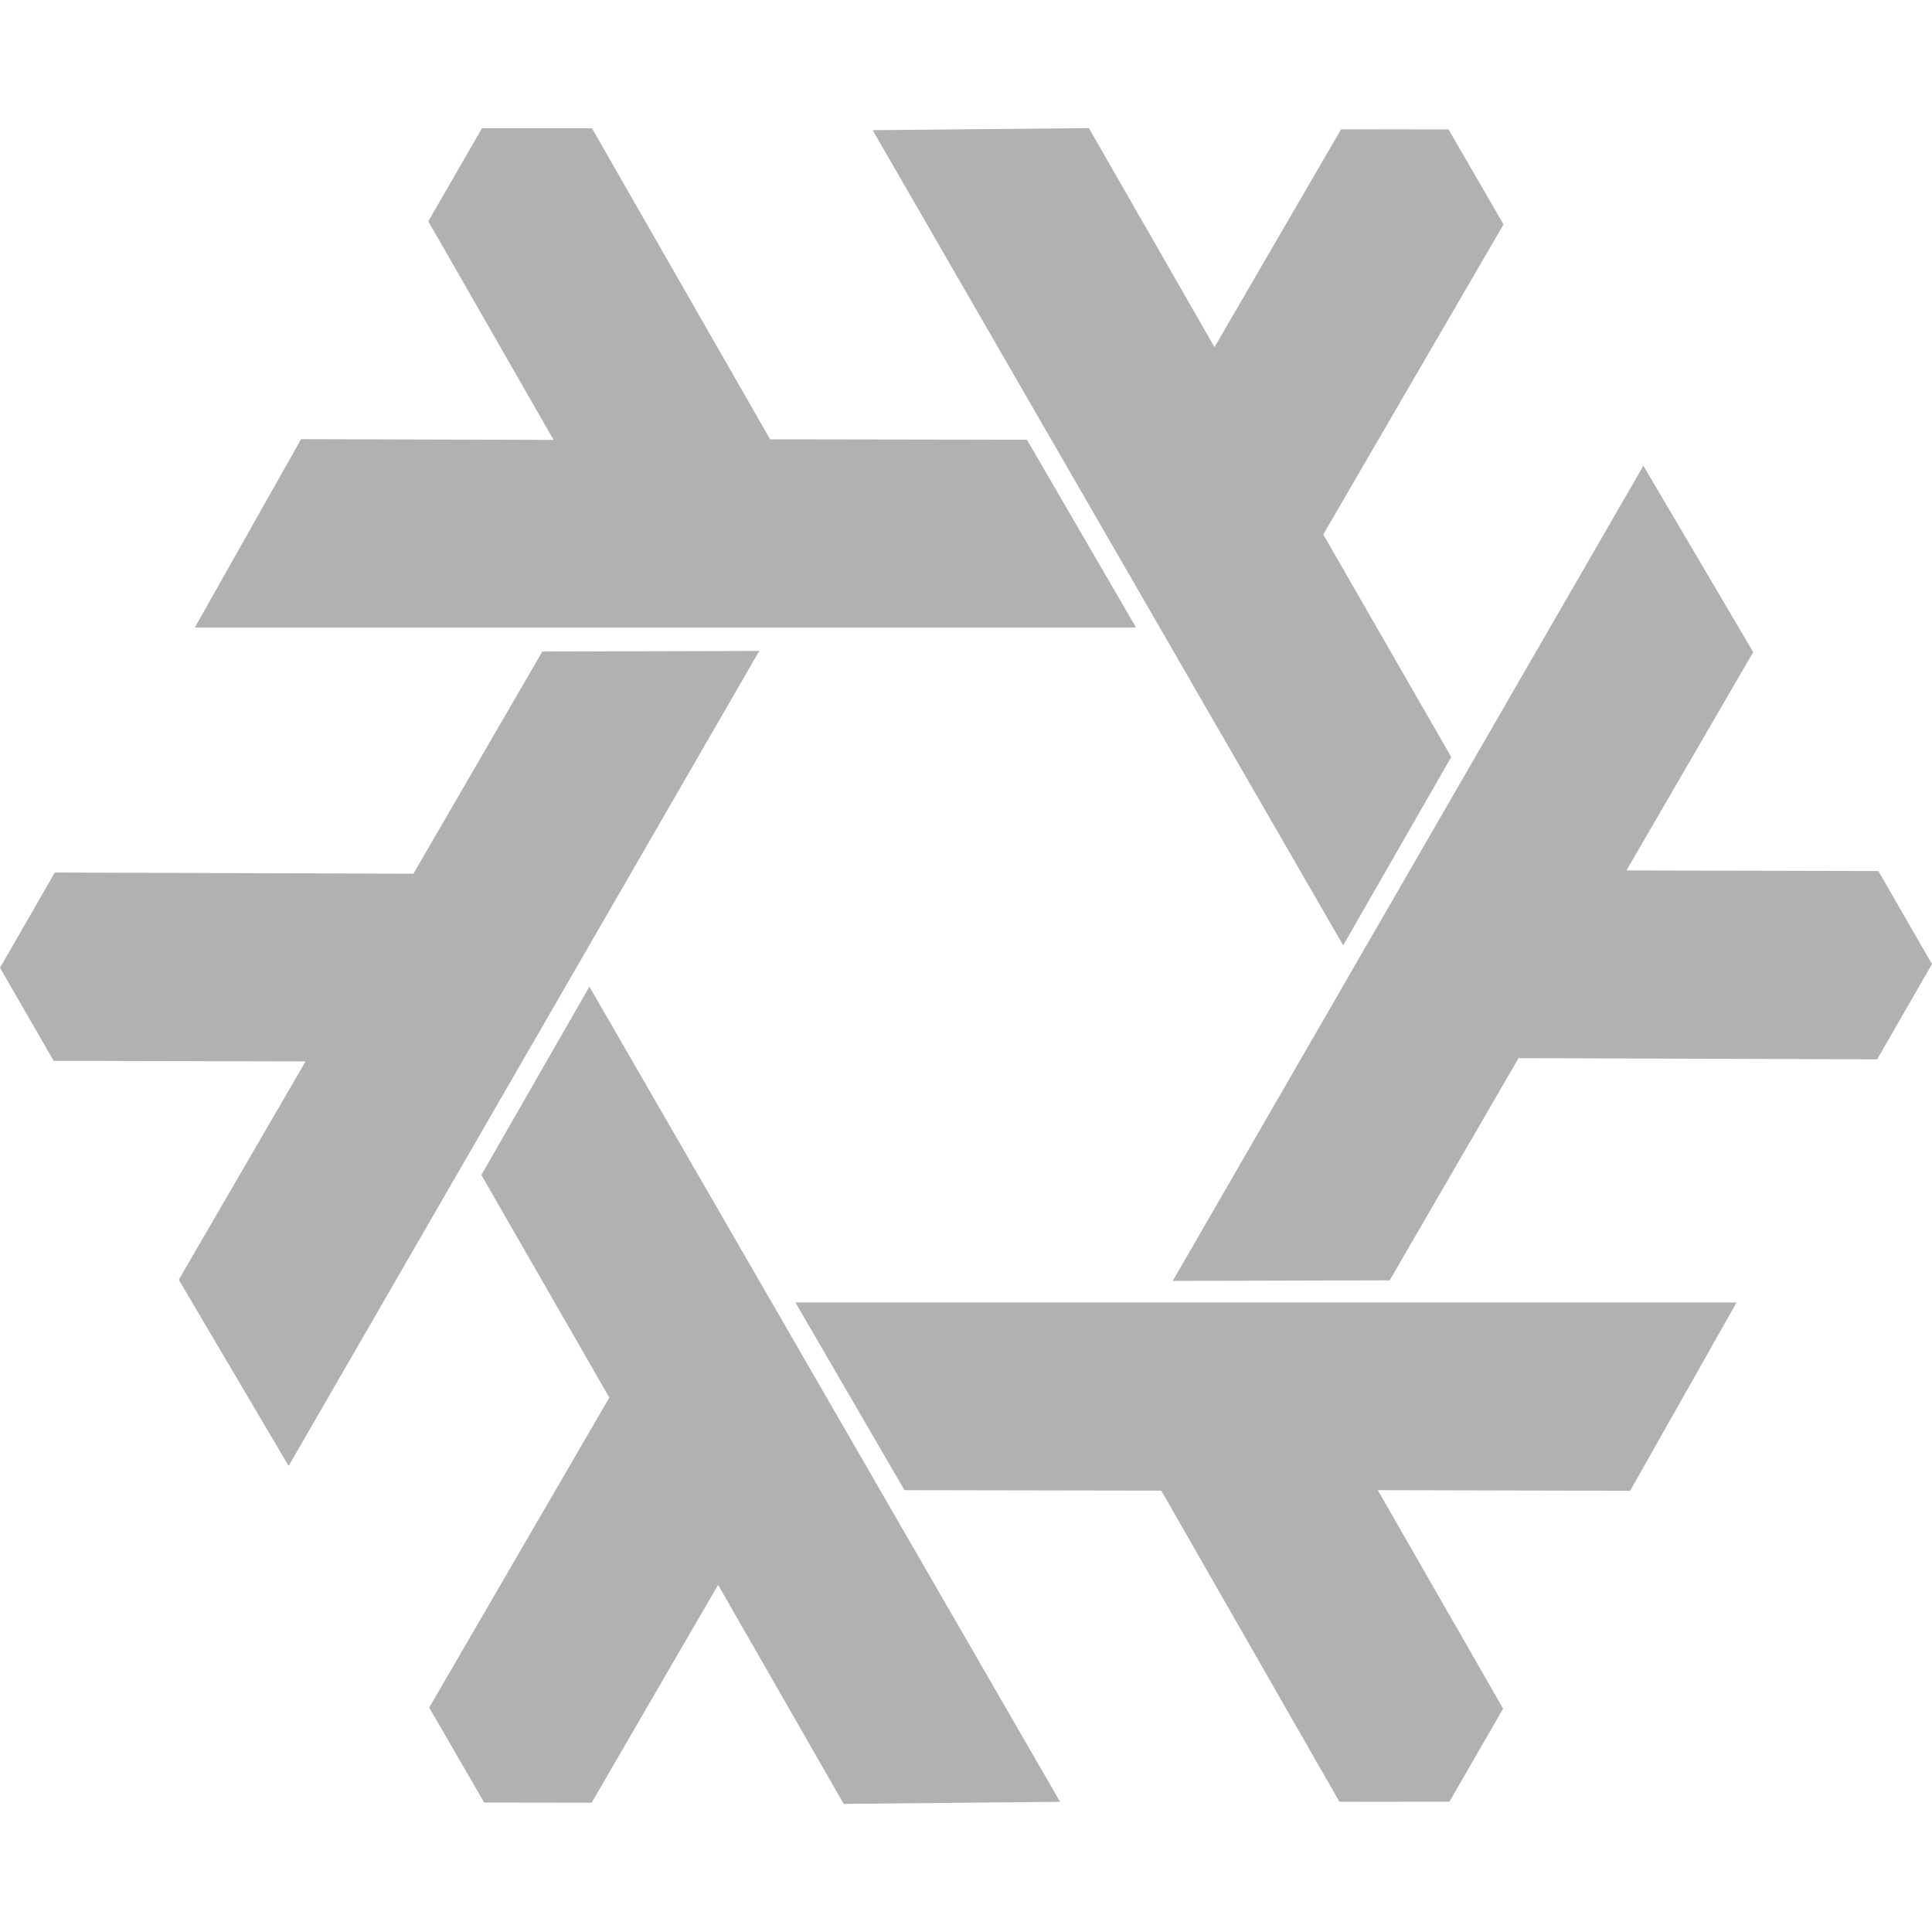
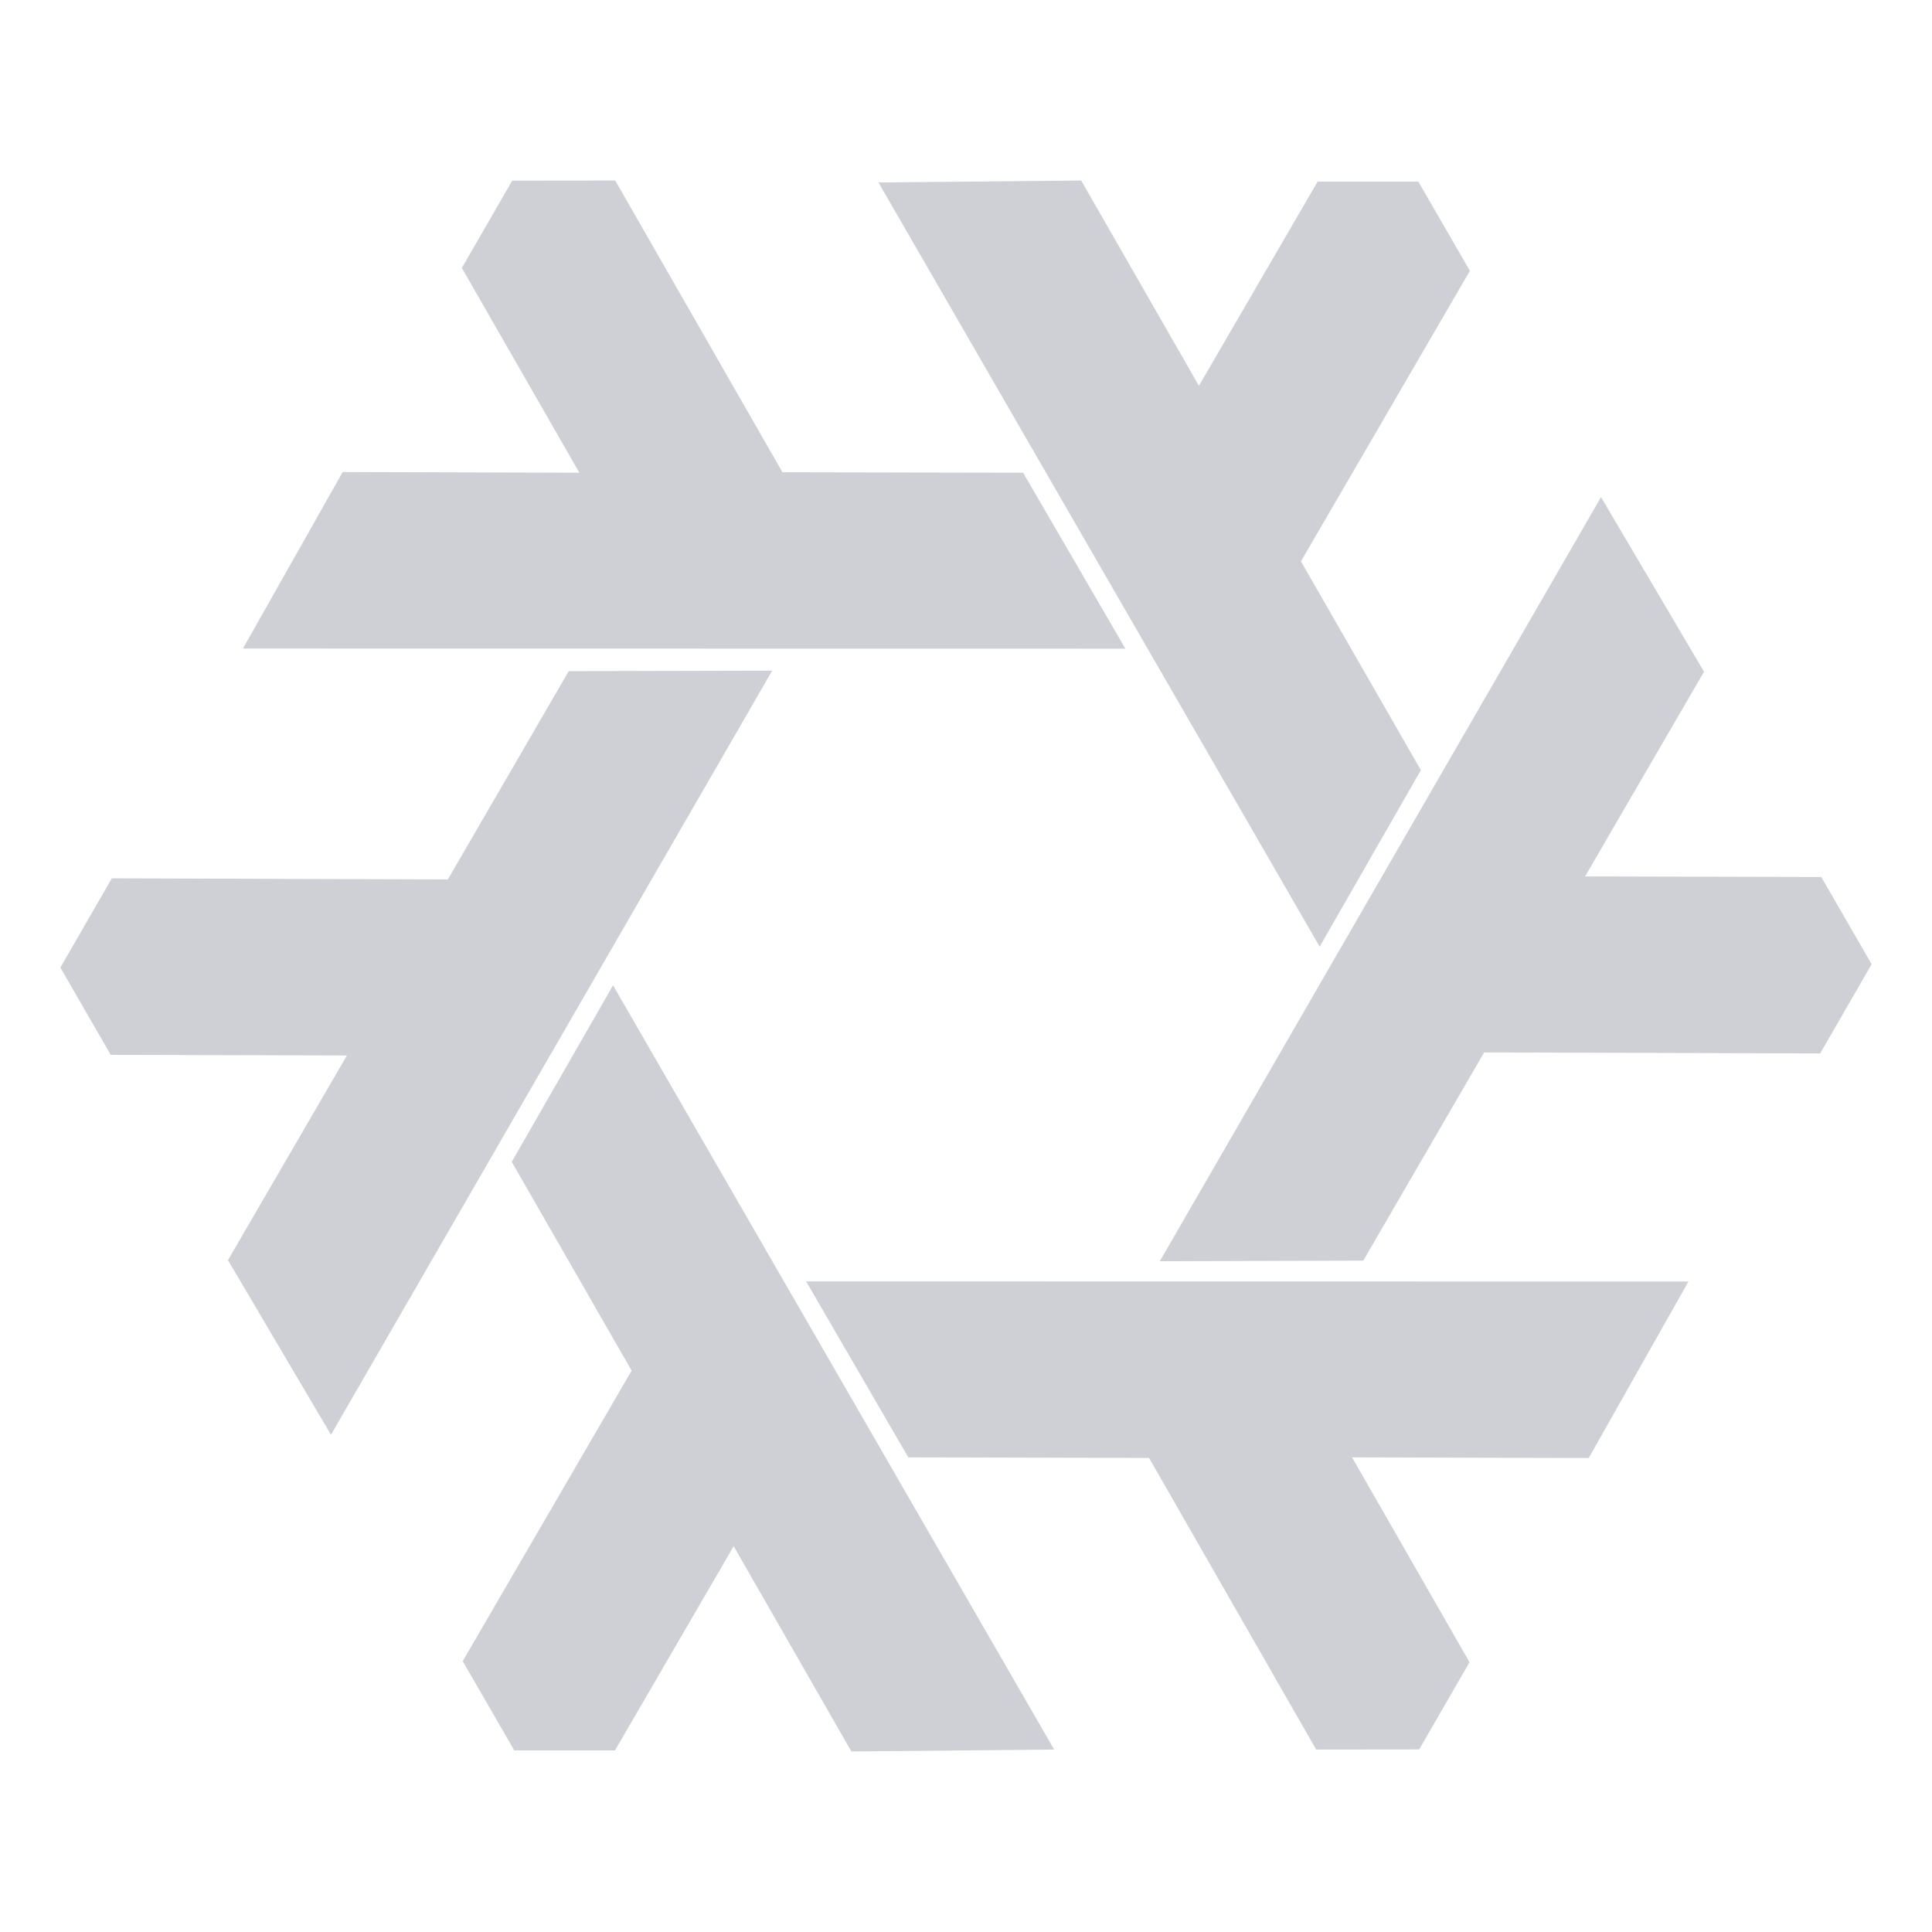
- <svg xmlns="http://www.w3.org/2000/svg" width="13" height="13" viewBox="0 0 13 13" fill="none">
-   <path fill="#AFB1B3" fill-rule="evenodd" d="M5.109 4.380 L1.942 9.864 L1.203 8.611 L2.056 7.142 L0.361 7.138 L0.000 6.512 L0.369 5.871 L2.782 5.879 L3.649 4.384 Z M5.352 8.764 L11.685 8.764 L10.969 10.031 L9.271 10.027 L10.114 11.497 L9.753 12.123 L9.013 12.124 L7.814 10.030 L6.086 10.027 Z M9.038 6.361 L5.872 0.876 L7.327 0.862 L8.172 2.336 L9.024 0.870 L9.747 0.871 L10.117 1.510 L8.904 3.596 L9.765 5.094 Z M3.966 6.639 L7.133 12.124 L5.677 12.138 L4.832 10.664 L3.981 12.130 L3.258 12.129 L2.888 11.490 L4.100 9.404 L3.239 7.906 Z M7.644 4.222 L1.311 4.222 L2.026 2.955 L3.725 2.960 L2.882 1.489 L3.243 0.863 L3.983 0.863 L5.182 2.956 L6.910 2.959 Z M7.891 8.619 L11.058 3.134 L11.797 4.388 L10.944 5.857 L12.639 5.861 L13.000 6.487 L12.631 7.128 L10.218 7.120 L9.351 8.615 Z" />
+ <svg xmlns="http://www.w3.org/2000/svg" width="16" height="16" viewBox="0 0 16 16" fill="none">
+   <path fill="#CED0D6" fill-rule="evenodd" d="M6.395 5.554 L2.741 11.882 L1.888 10.436 L2.873 8.741 L0.917 8.736 L0.500 8.013 L0.926 7.274 L3.709 7.283 L4.710 5.558 Z M6.676 10.612 L13.983 10.613 L13.157 12.075 L11.197 12.069 L12.170 13.766 L11.753 14.488 L10.900 14.489 L9.516 12.074 L7.522 12.069 Z M10.929 7.840 L7.275 1.511 L8.954 1.495 L9.929 3.195 L10.912 1.504 L11.746 1.504 L12.173 2.243 L10.774 4.649 L11.767 6.378 Z M5.077 8.160 L8.730 14.489 L7.051 14.505 L6.076 12.805 L5.093 14.496 L4.259 14.496 L3.832 13.757 L5.231 11.351 L4.238 9.622 Z M9.320 5.372 L2.012 5.371 L2.838 3.909 L4.798 3.915 L3.825 2.219 L4.242 1.496 L5.095 1.495 L6.480 3.911 L8.473 3.915 Z M9.605 10.445 L13.259 4.117 L14.112 5.563 L13.127 7.258 L15.083 7.263 L15.500 7.985 L15.074 8.724 L12.291 8.716 L11.290 10.440 Z" />
</svg>
